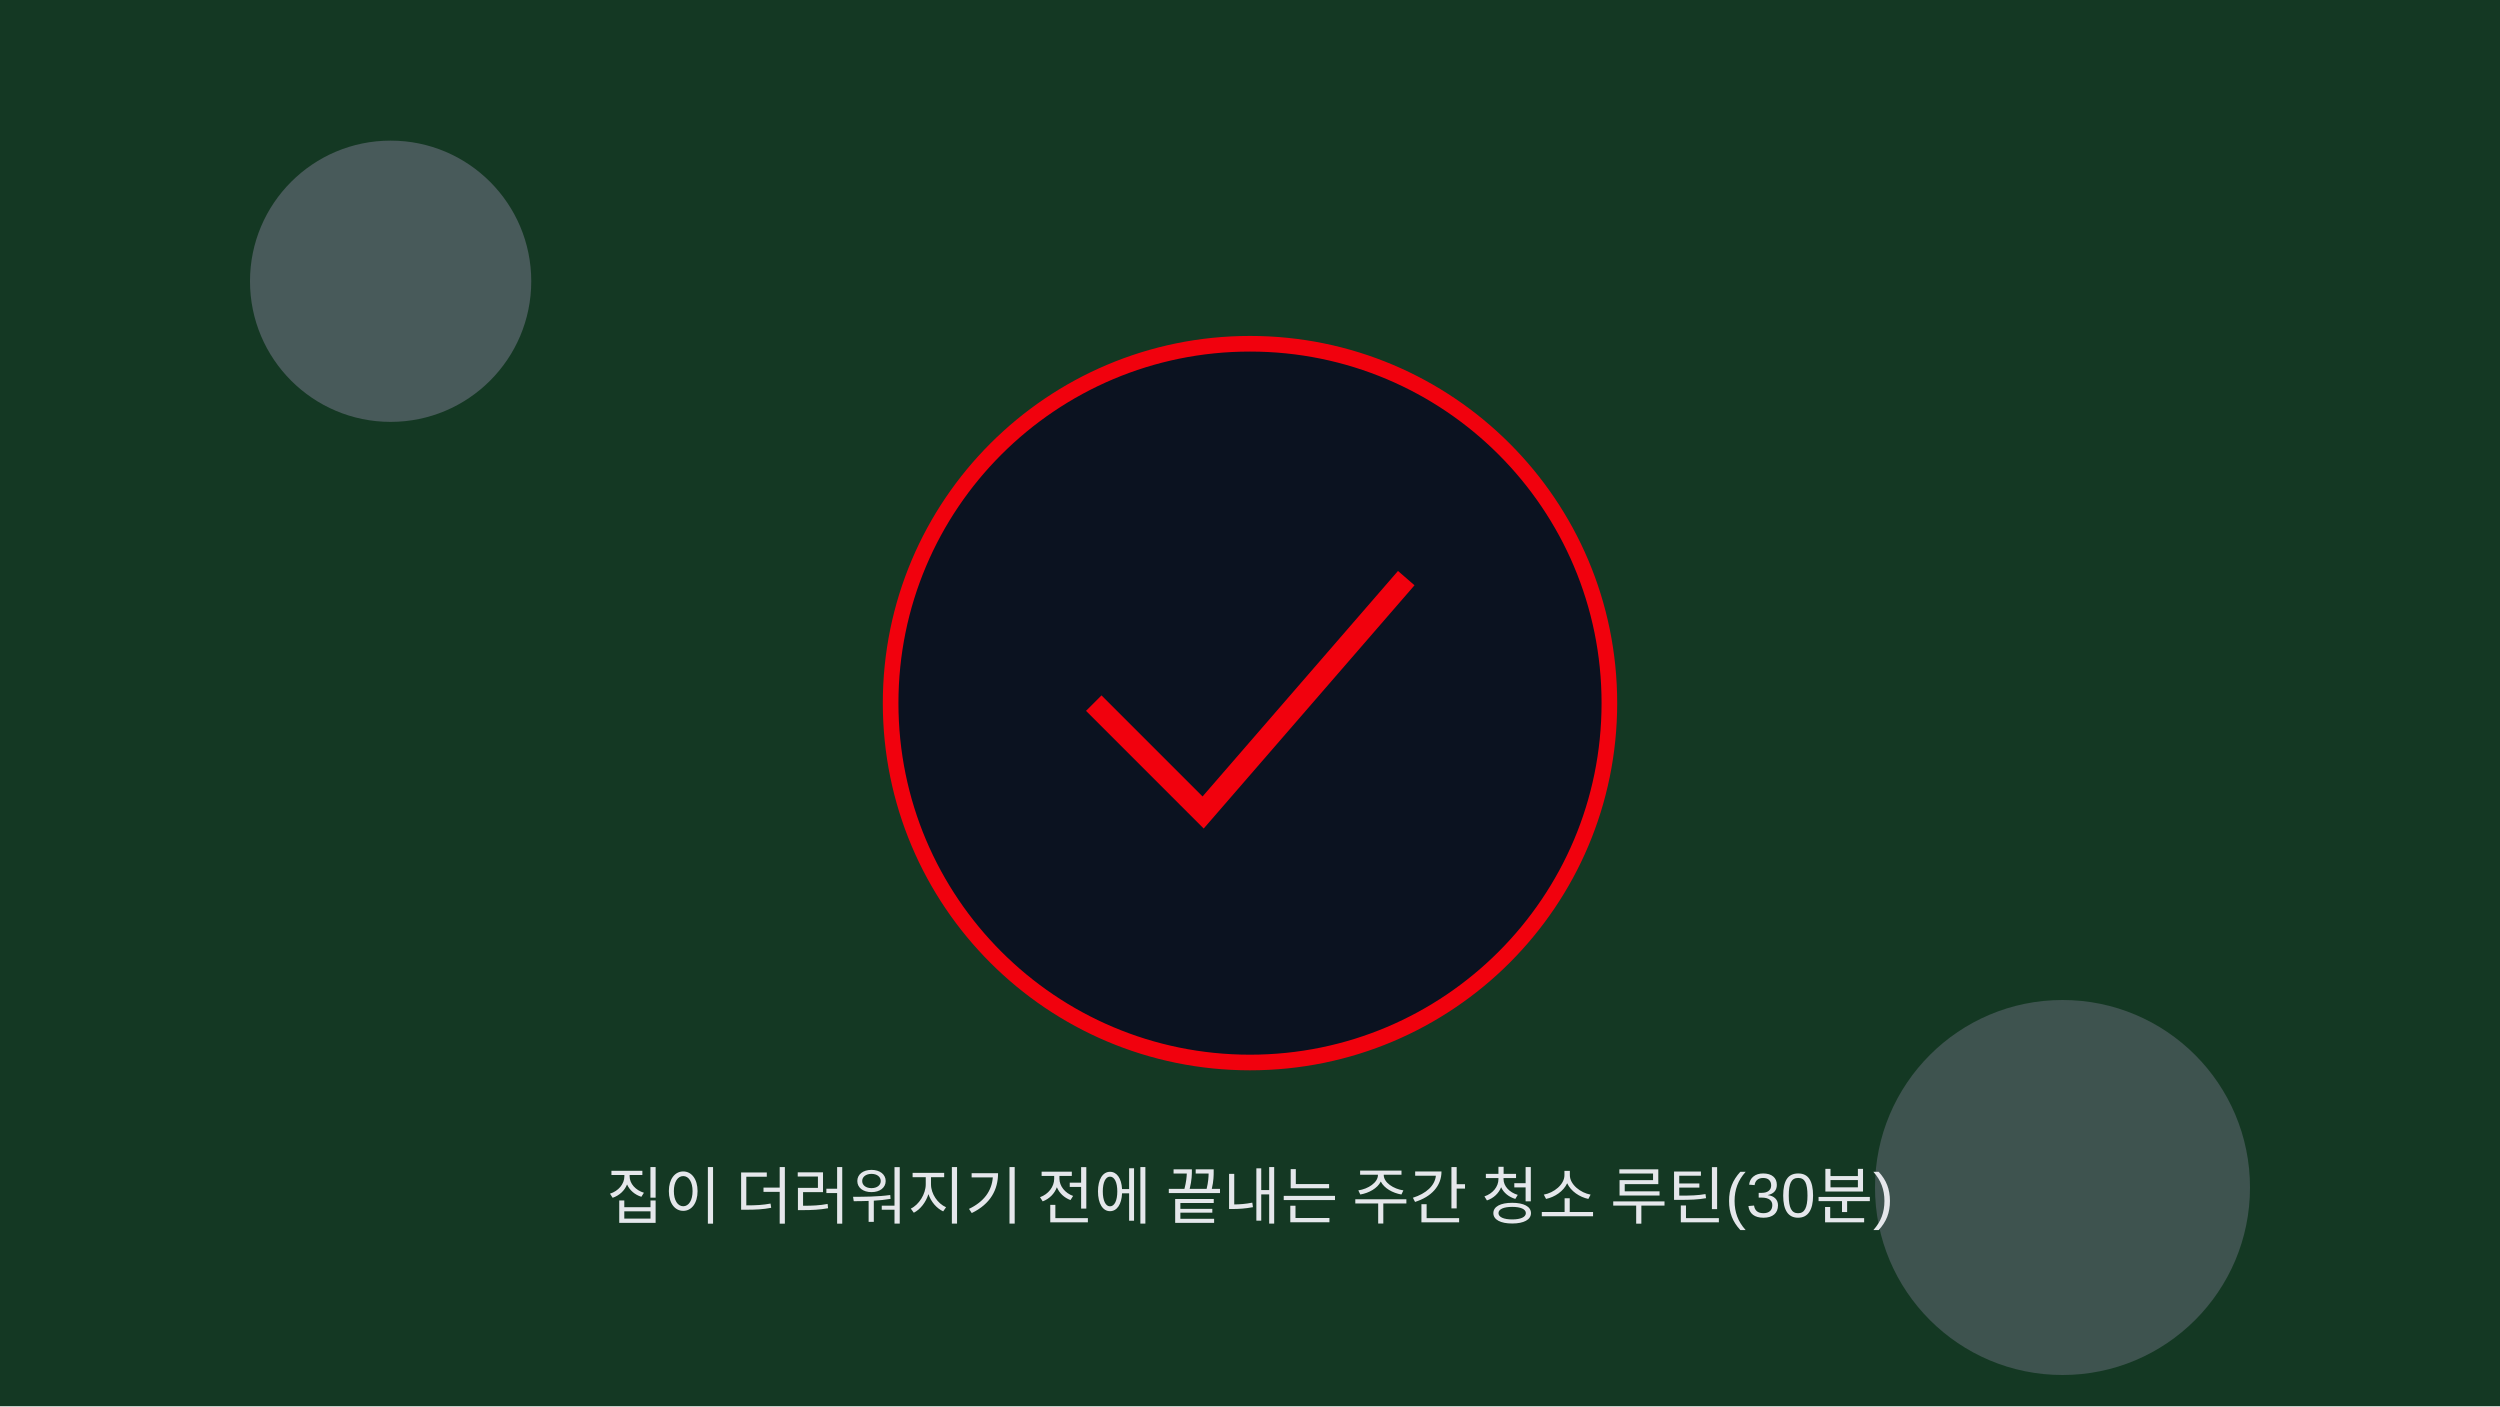
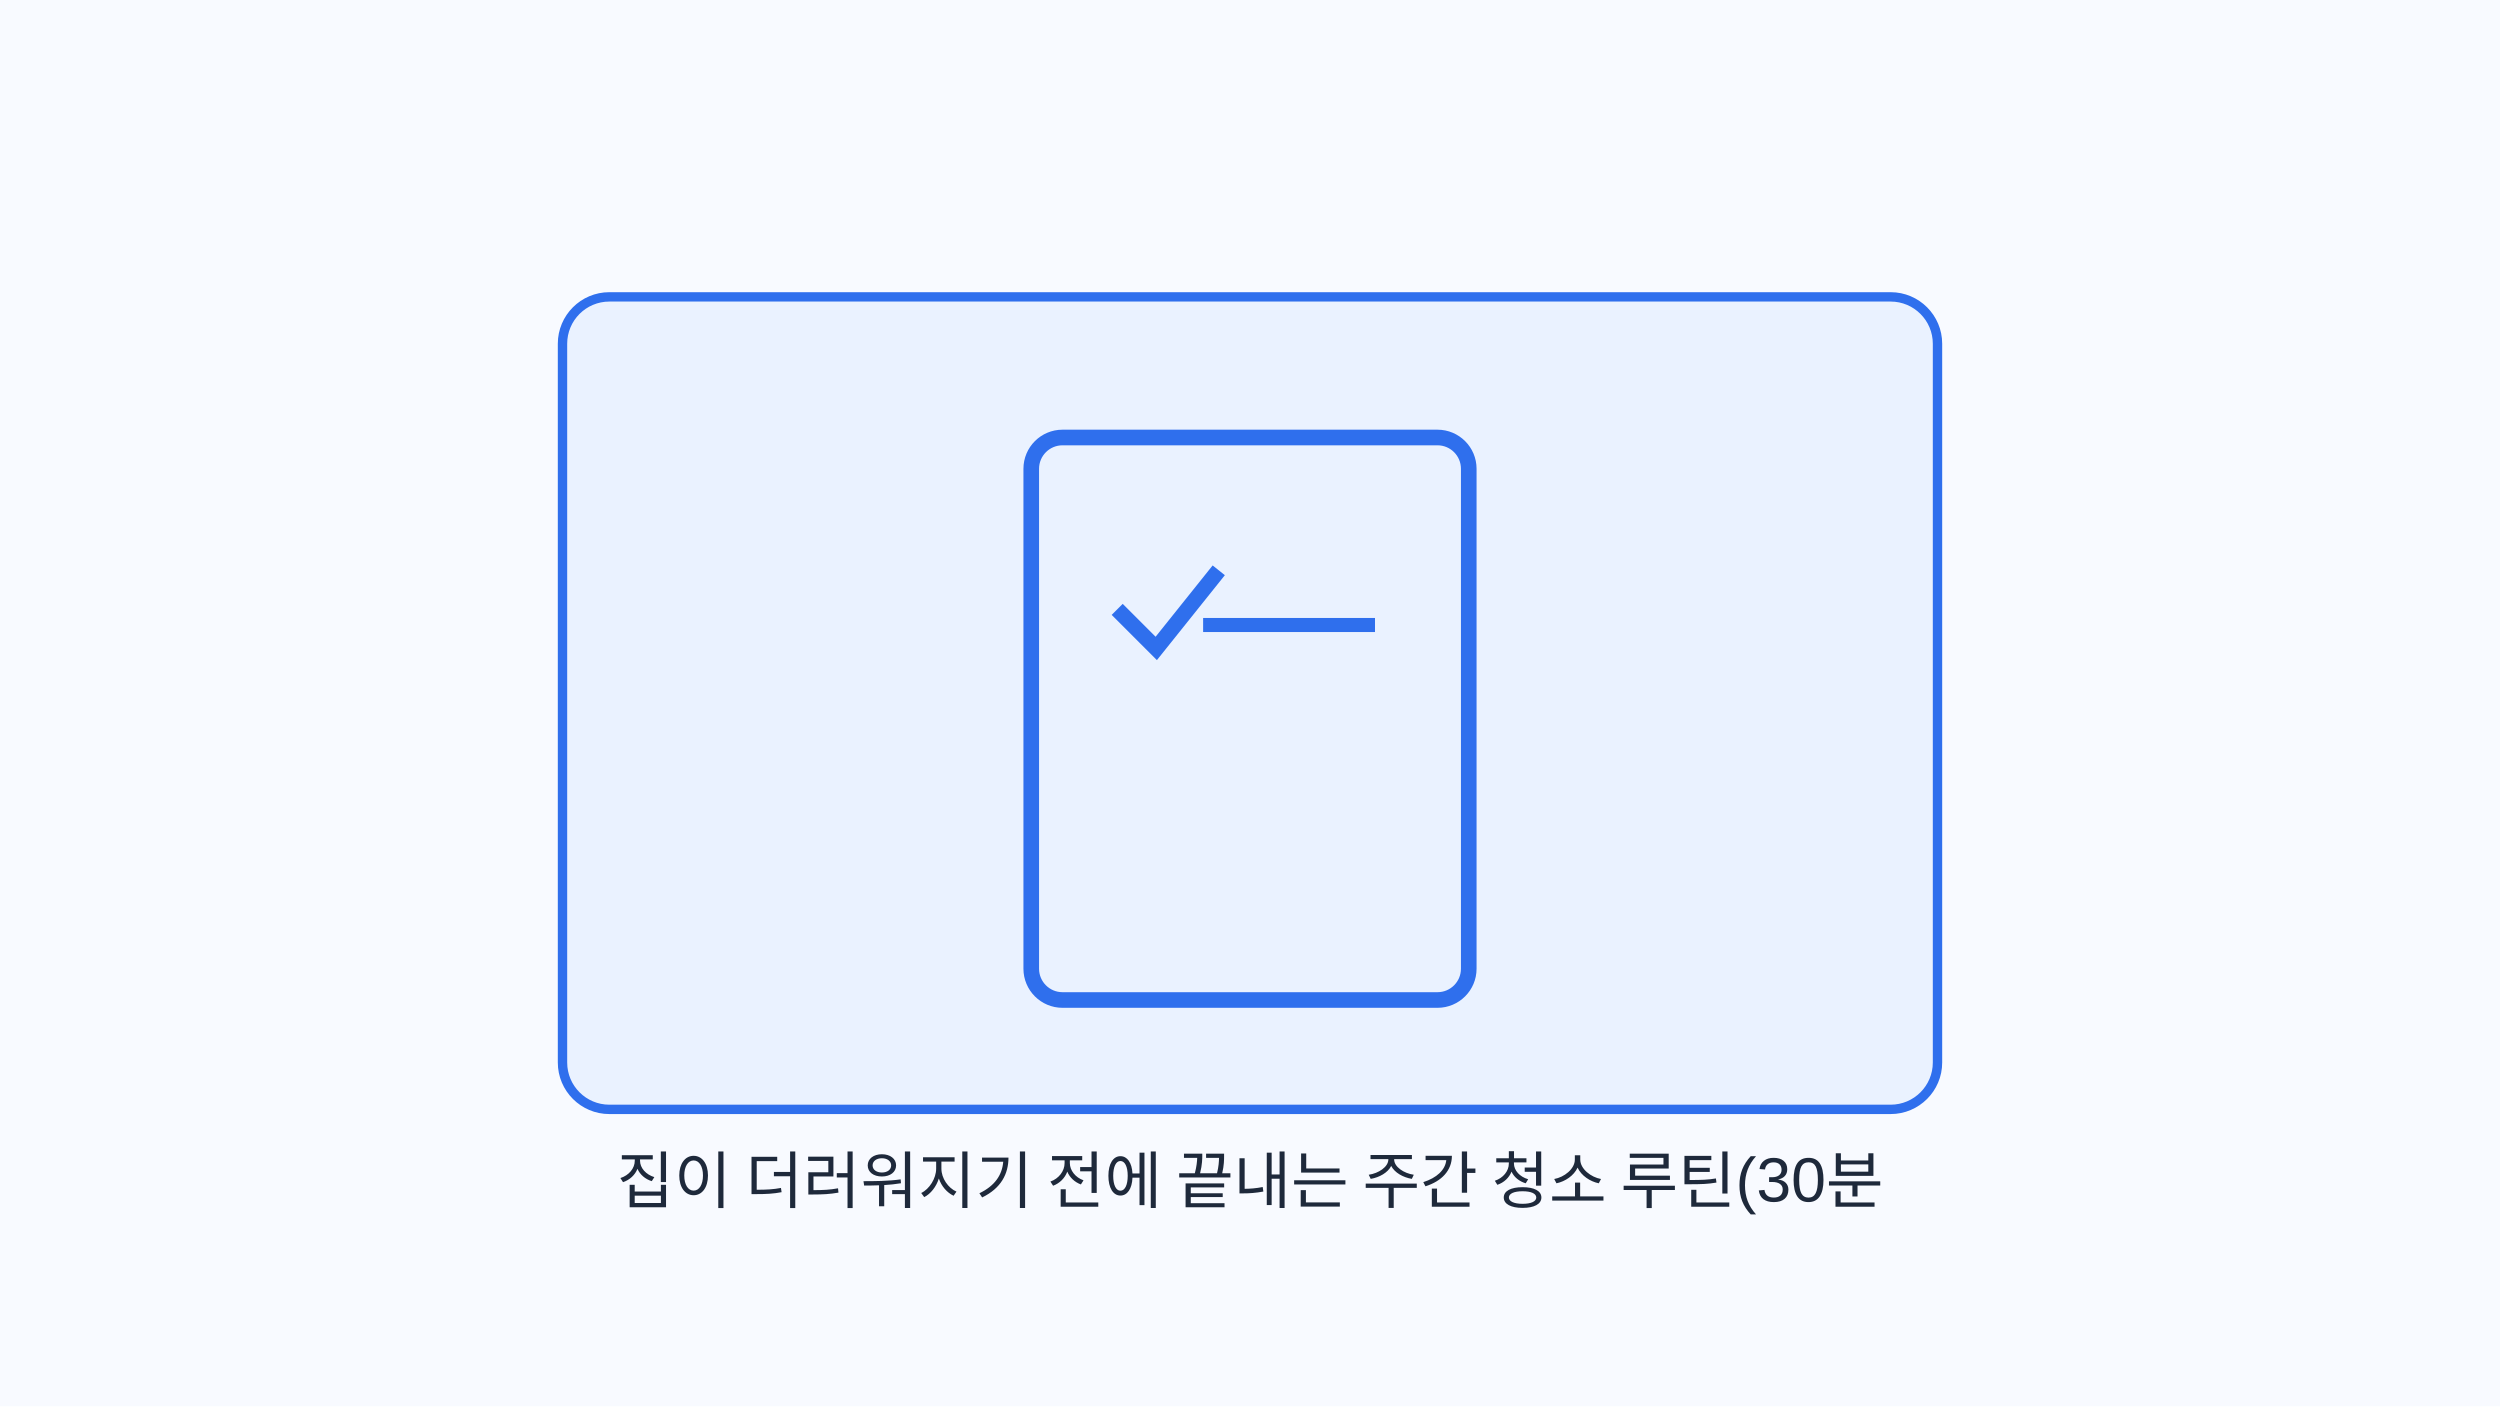
<svg xmlns="http://www.w3.org/2000/svg" width="1600" height="900" viewBox="0 0 1600 900">
-   <rect width="1600" height="900" fill="#143823" />
-   <circle cx="250" cy="180" r="90" fill="#e4c0fe" opacity="0.25" />
-   <circle cx="1320" cy="760" r="120" fill="#e4c0fe" opacity="0.2" />
-   <circle cx="800" cy="450" r="230" fill="#0b1220" stroke="#f1010d" stroke-width="10" />
-   <path d="M700 450l70 70 130-150" fill="none" stroke="#f1010d" stroke-width="14" />
-   <text x="800" y="780" font-size="40" fill="#e5e7eb" text-anchor="middle" font-family="Arial, sans-serif">집이 더러워지기 전에 끝내는 주간 청소 루틴(30분)</text>
+   <rect width="1600" height="900" fill="#F8FAFF" />
+   <rect x="360" y="190" width="880" height="520" rx="30" fill="#EAF2FF" stroke="#2F6FED" stroke-width="6" />
+   <rect x="660" y="280" width="280" height="360" rx="20" fill="none" stroke="#2F6FED" stroke-width="10" />
+   <path d="M715 390l25 25 40-50" fill="none" stroke="#2F6FED" stroke-width="10" />
+   <line x1="770" y1="400" x2="880" y2="400" stroke="#2F6FED" stroke-width="9" />
+   <text x="800" y="770" font-size="40" fill="#1E293B" text-anchor="middle" font-family="Arial, sans-serif">집이 더러워지기 전에 끝내는 주간 청소 루틴(30분</text>
</svg>
